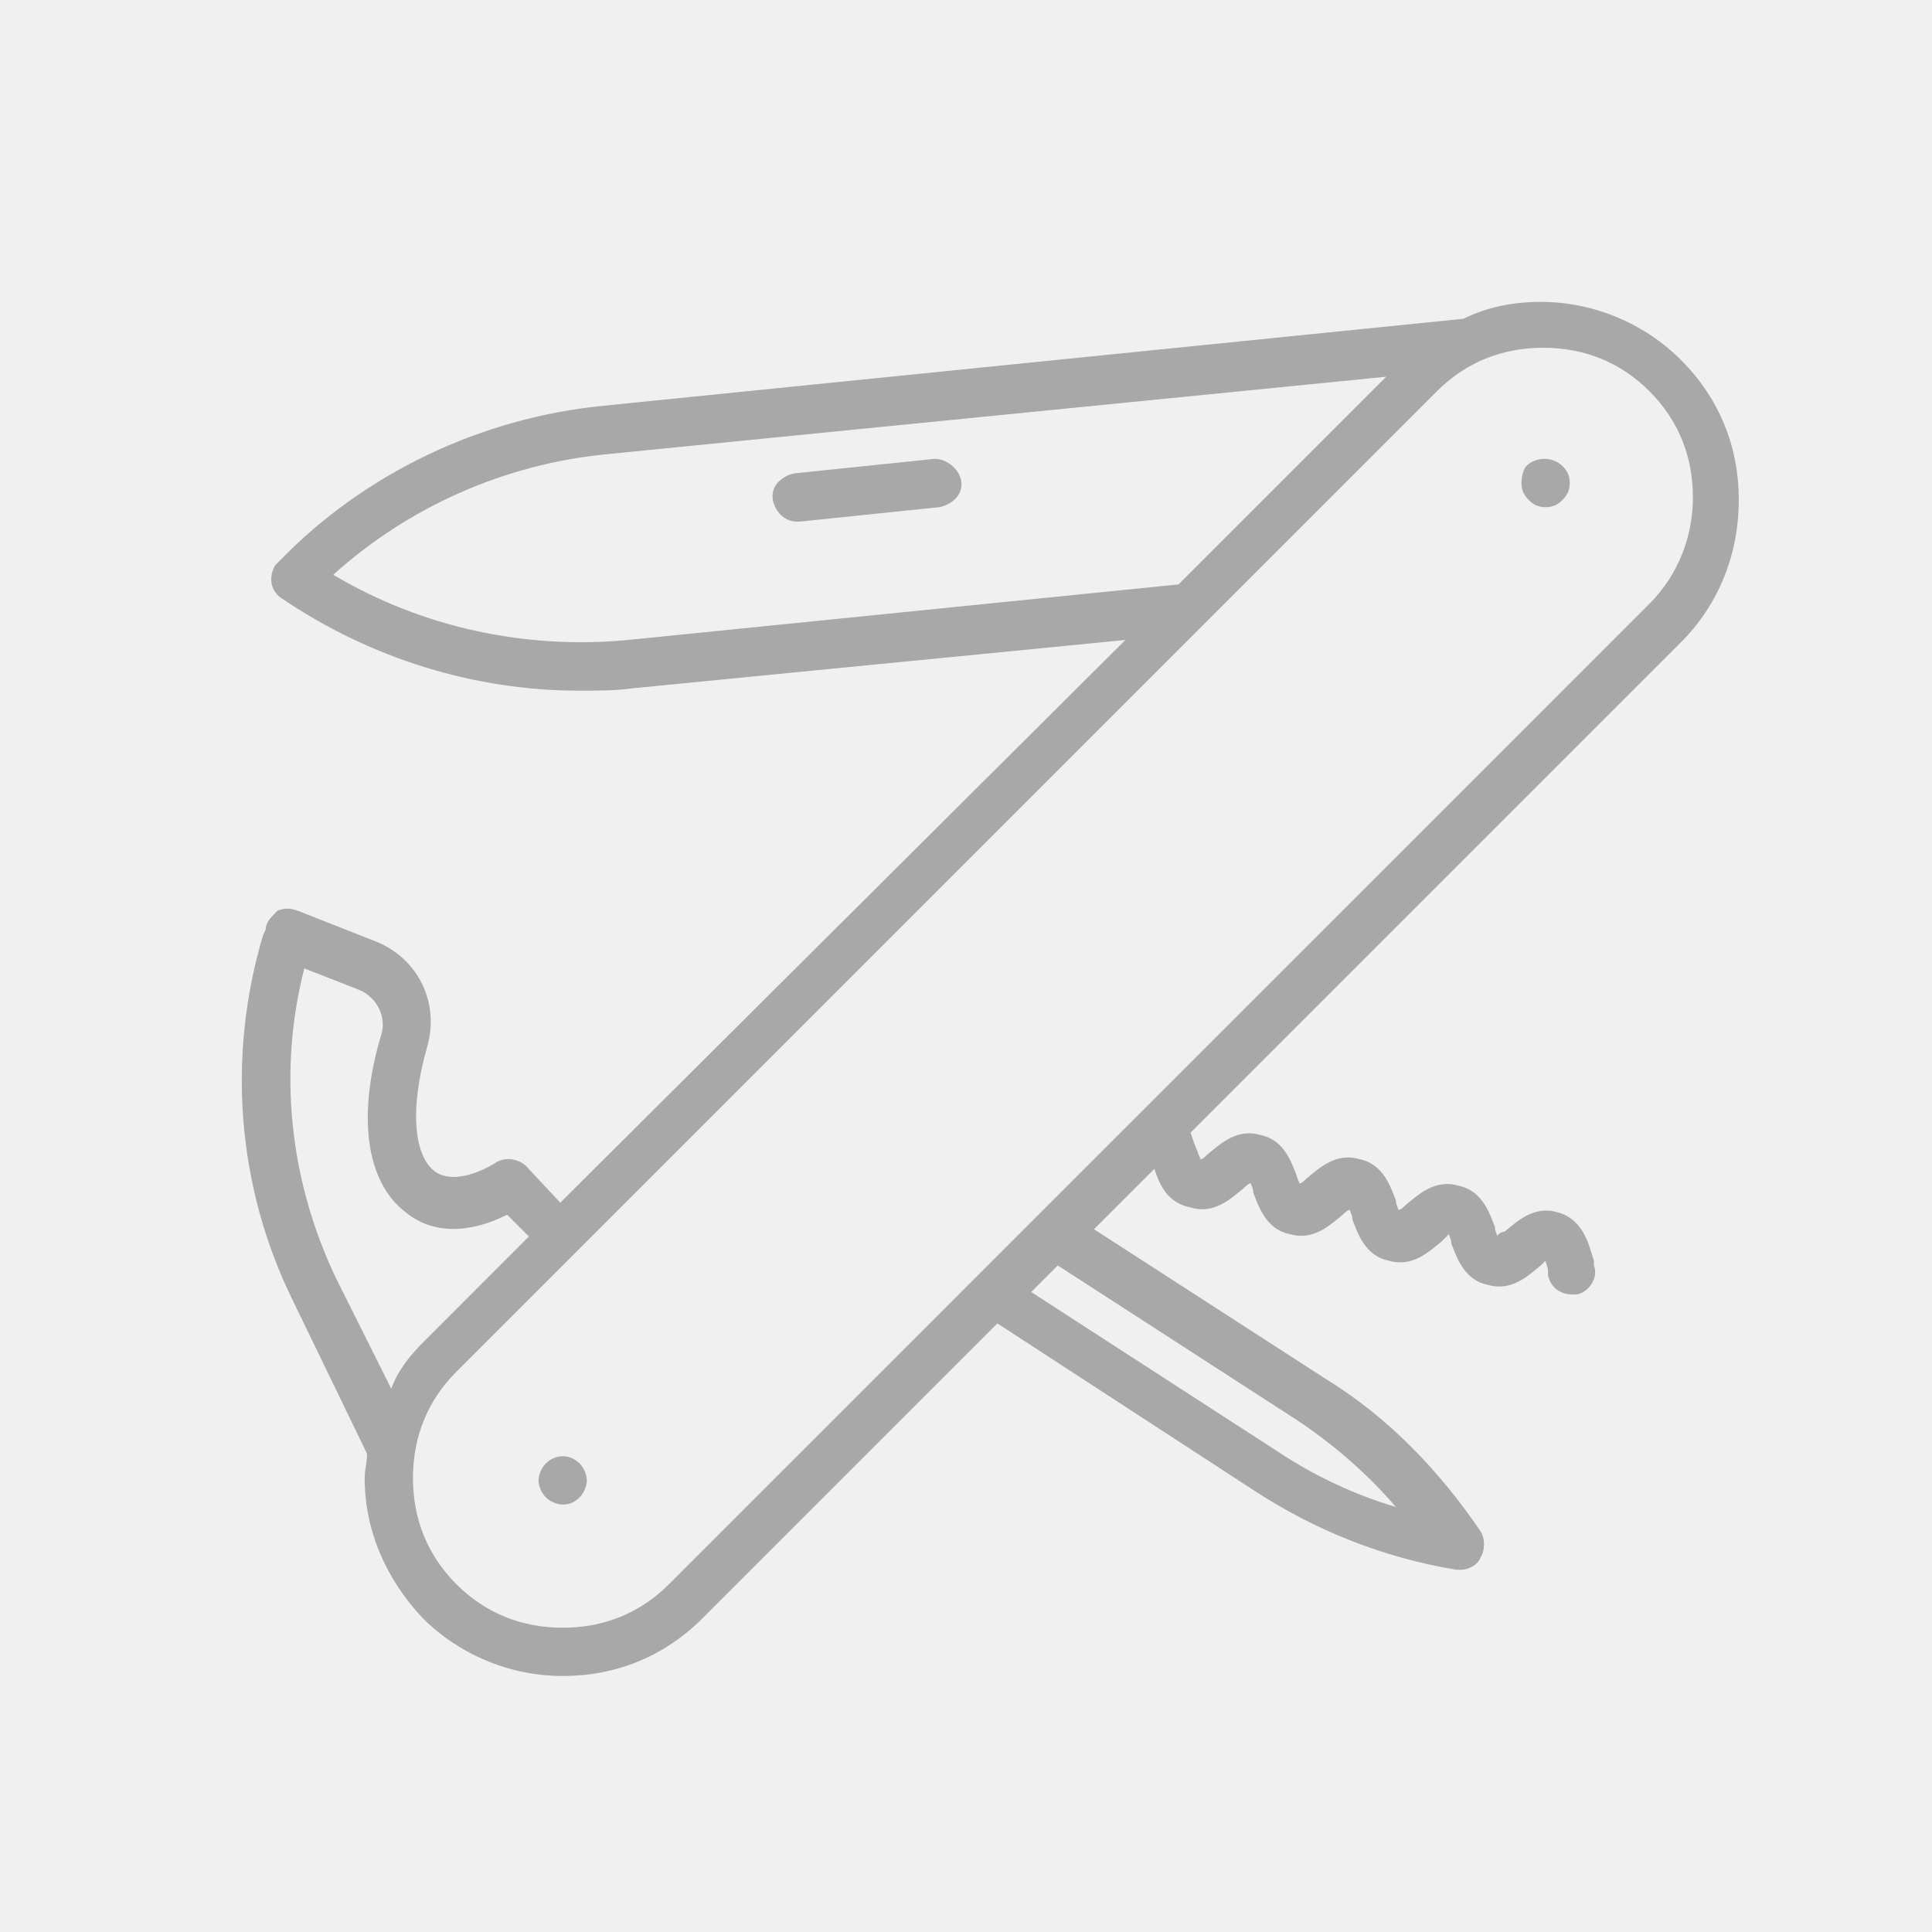
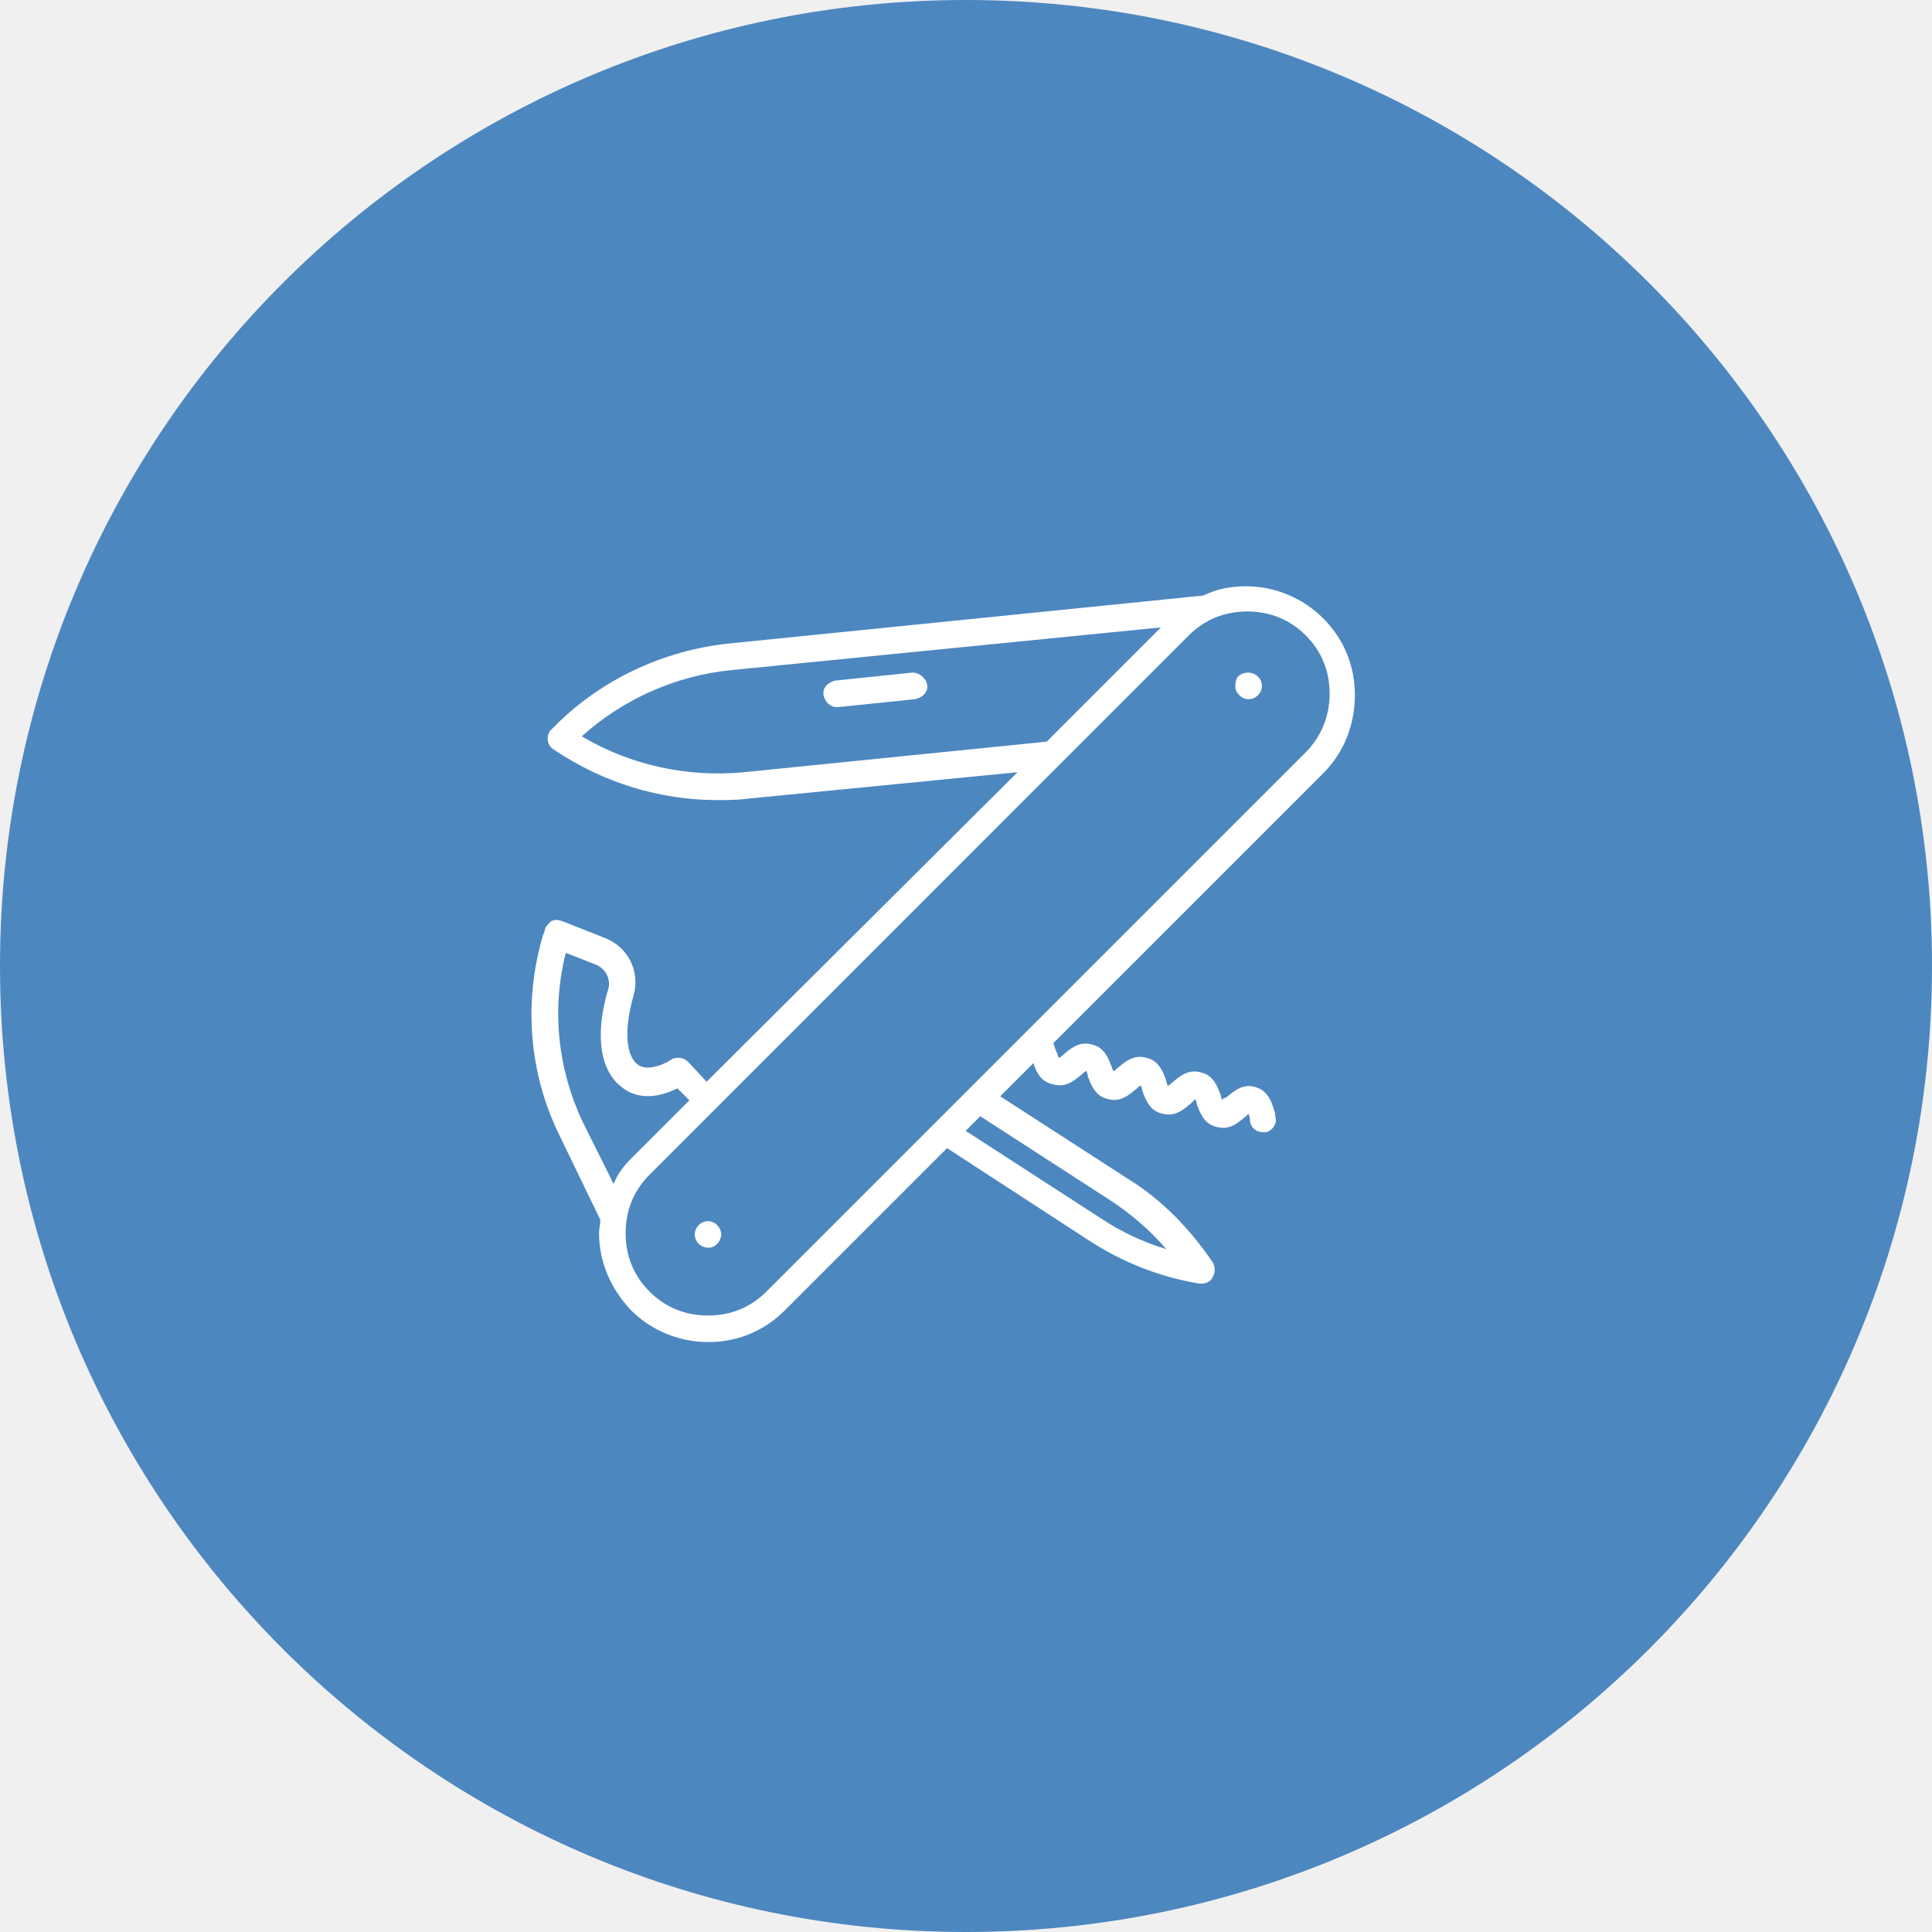
<svg xmlns="http://www.w3.org/2000/svg" width="40px" height="40px" viewBox="0 0 40 40" version="1.1">
  <defs />
  <g id="Main-Attraction" stroke="none" stroke-width="1" fill="none" fill-rule="evenodd">
-     <g id="resourcefulness" fill="#000000" opacity="0.3">
-       <g id="Group" transform="translate(5, 6)">
-         <path d="M31,4.35 C31,3.25 30.6,2.25 29.8,1.45 C29.05,0.7 28,0.25 26.9,0.25 C26.35,0.25 25.8,0.35 25.3,0.6 L7.5,2.4 C4.95,2.65 2.55,3.8 0.8,5.6 C0.75,5.65 0.75,5.65 0.7,5.7 C0.55,5.95 0.6,6.25 0.85,6.4 C2.7,7.65 4.85,8.3 7,8.3 C7.35,8.3 7.75,8.3 8.1,8.25 L18.3,7.25 L6.6,18.9 L5.9,18.15 C5.75,18 5.5,17.95 5.3,18.05 C4.75,18.4 4.25,18.45 4,18.25 C3.6,17.95 3.45,17.05 3.85,15.65 C4.1,14.75 3.65,13.85 2.8,13.5 L1.15,12.85 C1,12.8 0.9,12.8 0.75,12.85 C0.6,13 0.5,13.1 0.5,13.25 L0.45,13.35 C-0.3,15.85 -0.1,18.55 1.05,20.9 L2.6,24.1 C2.6,24.25 2.55,24.45 2.55,24.6 C2.55,25.7 3,26.7 3.75,27.5 C4.5,28.25 5.55,28.7 6.65,28.7 C7.75,28.7 8.75,28.3 9.55,27.5 L15.65,21.4 L20.95,24.85 C22.25,25.7 23.65,26.25 25.15,26.5 L25.25,26.5 C25.4,26.5 25.6,26.4 25.65,26.25 C25.75,26.1 25.75,25.85 25.65,25.7 C24.8,24.45 23.75,23.35 22.45,22.55 L17.65,19.45 L18.9,18.2 C19,18.5 19.15,18.9 19.65,19 C20.15,19.15 20.5,18.8 20.75,18.6 C20.8,18.55 20.85,18.5 20.9,18.5 C20.9,18.55 20.95,18.6 20.95,18.7 C21.05,18.95 21.2,19.45 21.7,19.55 C22.2,19.7 22.55,19.35 22.8,19.15 C22.85,19.1 22.9,19.05 22.95,19.05 C22.95,19.1 23,19.15 23,19.25 C23.1,19.5 23.25,20 23.75,20.1 C24.25,20.25 24.6,19.9 24.85,19.7 L25,19.55 C25,19.6 25.05,19.65 25.05,19.75 C25.15,20 25.3,20.5 25.8,20.6 C26.3,20.75 26.65,20.4 26.9,20.2 C26.95,20.15 26.95,20.15 27,20.1 C27,20.15 27.05,20.25 27.05,20.3 L27.05,20.4 C27.1,20.65 27.3,20.8 27.55,20.8 L27.65,20.8 C27.9,20.75 28.1,20.45 28,20.2 L28,20.1 C27.9,19.8 27.8,19.25 27.25,19.1 C26.75,18.95 26.4,19.3 26.15,19.5 C26.1,19.5 26,19.55 26,19.6 C26,19.55 25.95,19.5 25.95,19.4 C25.85,19.15 25.7,18.65 25.2,18.55 C24.7,18.4 24.35,18.75 24.1,18.95 C24.05,19 24,19.05 23.95,19.05 C23.95,19 23.9,18.95 23.9,18.85 C23.8,18.6 23.65,18.1 23.15,18 C22.65,17.85 22.3,18.2 22.05,18.4 C22,18.45 21.95,18.5 21.9,18.5 C21.9,18.45 21.85,18.4 21.85,18.35 C21.75,18.1 21.6,17.6 21.1,17.5 C20.6,17.35 20.25,17.7 20,17.9 C19.95,17.95 19.9,18 19.85,18 C19.85,17.95 19.8,17.9 19.8,17.85 C19.75,17.75 19.7,17.6 19.65,17.45 L29.8,7.3 C30.6,6.5 31,5.45 31,4.35 L31,4.35 Z M8,7.25 C5.9,7.45 3.75,7 1.9,5.9 C3.45,4.5 5.45,3.6 7.6,3.4 L23.7,1.8 L19.4,6.1 L8,7.25 L8,7.25 Z M1.95,20.45 C1,18.45 0.75,16.2 1.3,14.05 L2.45,14.5 C2.8,14.65 3,15.05 2.9,15.4 C2.4,17.05 2.55,18.45 3.4,19.1 C3.95,19.55 4.7,19.55 5.5,19.15 L5.95,19.6 L3.8,21.75 C3.5,22.05 3.25,22.35 3.1,22.75 L1.95,20.45 L1.95,20.45 Z M21.85,23.4 C22.6,23.9 23.3,24.5 23.9,25.2 C23.05,24.95 22.2,24.55 21.45,24.05 L16.35,20.75 L16.9,20.2 L21.85,23.4 L21.85,23.4 Z M18.55,17.1 C18.55,17.1 18.5,17.15 18.55,17.1 L8.85,26.8 C8.25,27.4 7.5,27.7 6.65,27.7 C5.8,27.7 5.05,27.4 4.45,26.8 C3.85,26.2 3.55,25.45 3.55,24.6 C3.55,23.75 3.85,23 4.45,22.4 L6.95,19.9 L6.95,19.9 L24.75,2.1 C25.35,1.5 26.1,1.2 26.95,1.2 C27.8,1.2 28.55,1.5 29.15,2.1 C29.75,2.7 30.05,3.45 30.05,4.3 C30.05,5.1 29.75,5.9 29.15,6.5 L18.55,17.1 L18.55,17.1 Z" id="Shape" />
-         <path d="M6.3,24.3 C6.2,24.4 6.15,24.55 6.15,24.65 C6.15,24.75 6.2,24.9 6.3,25 C6.4,25.1 6.55,25.15 6.65,25.15 C6.8,25.15 6.9,25.1 7,25 C7.1,24.9 7.15,24.75 7.15,24.65 C7.15,24.55 7.1,24.4 7,24.3 C6.8,24.1 6.5,24.1 6.3,24.3 L6.3,24.3 Z" id="Shape" />
-         <path d="M26.6,3.65 C26.55,3.7 26.5,3.85 26.5,4 C26.5,4.15 26.55,4.25 26.65,4.35 C26.75,4.45 26.85,4.5 27,4.5 C27.15,4.5 27.25,4.45 27.35,4.35 C27.45,4.25 27.5,4.15 27.5,4 C27.5,3.85 27.45,3.75 27.35,3.65 C27.15,3.45 26.8,3.45 26.6,3.65 L26.6,3.65 Z" id="Shape" />
-         <path d="M14.35,3.5 L11.45,3.8 C11.2,3.85 10.95,4.05 11,4.35 C11.05,4.6 11.25,4.8 11.5,4.8 L11.55,4.8 L14.45,4.5 C14.7,4.45 14.95,4.25 14.9,3.95 C14.85,3.7 14.6,3.5 14.35,3.5 L14.35,3.5 Z" id="Shape" />
+     <g id="TRACK-ICONS" transform="translate(-78, -329)">
+       <g id="hustle" transform="translate(78, 329)">
+         <circle id="Oval-20-Copy-31" opacity="0.8" fill="#246DB4" cx="20" cy="20" r="20" />
+         <g id="Group-Copy-2" transform="translate(11, 12)" fill="#FFFFFF">
+           <path d="M17.051,2.393 C17.051,1.788 16.831,1.238 16.391,0.798 C15.979,0.385 15.401,0.138 14.796,0.138 C14.494,0.138 14.191,0.193 13.916,0.33 L4.125,1.32 C2.723,1.458 1.403,2.09 0.44,3.08 C0.413,3.108 0.413,3.108 0.385,3.135 C0.303,3.273 0.33,3.438 0.468,3.52 C1.485,4.208 2.668,4.565 3.85,4.565 C4.043,4.565 4.263,4.565 4.455,4.538 L10.066,3.988 L3.63,10.396 L3.245,9.983 C3.163,9.901 3.025,9.873 2.915,9.928 C2.613,10.121 2.338,10.148 2.2,10.038 C1.98,9.873 1.898,9.378 2.118,8.608 C2.255,8.113 2.008,7.618 1.54,7.426 L0.633,7.068 C0.55,7.04 0.495,7.04 0.413,7.068 C0.33,7.15 0.275,7.206 0.275,7.288 L0.248,7.343 C-0.165,8.718 -0.055,10.203 0.578,11.496 L1.43,13.256 C1.43,13.338 1.403,13.448 1.403,13.531 C1.403,14.136 1.65,14.686 2.063,15.126 C2.475,15.539 3.053,15.786 3.658,15.786 C4.263,15.786 4.813,15.566 5.253,15.126 L8.608,11.771 L11.523,13.668 C12.238,14.136 13.008,14.439 13.833,14.576 L13.888,14.576 C13.971,14.576 14.081,14.521 14.108,14.439 C14.163,14.356 14.163,14.218 14.108,14.136 C13.641,13.448 13.063,12.843 12.348,12.403 L9.708,10.698 L10.396,10.011 C10.451,10.176 10.533,10.396 10.808,10.451 C11.083,10.533 11.276,10.341 11.413,10.231 C11.441,10.203 11.468,10.176 11.496,10.176 C11.496,10.203 11.523,10.231 11.523,10.286 C11.578,10.423 11.661,10.698 11.936,10.753 C12.211,10.836 12.403,10.643 12.541,10.533 C12.568,10.506 12.596,10.478 12.623,10.478 C12.623,10.506 12.651,10.533 12.651,10.588 C12.706,10.726 12.788,11.001 13.063,11.056 C13.338,11.138 13.531,10.946 13.668,10.836 L13.751,10.753 C13.751,10.781 13.778,10.808 13.778,10.863 C13.833,11.001 13.916,11.276 14.191,11.331 C14.466,11.413 14.659,11.221 14.796,11.111 C14.824,11.083 14.824,11.083 14.851,11.056 C14.851,11.083 14.879,11.138 14.879,11.166 L14.879,11.221 C14.906,11.358 15.016,11.441 15.154,11.441 L15.209,11.441 C15.346,11.413 15.456,11.248 15.401,11.111 L15.401,11.056 C15.346,10.891 15.291,10.588 14.989,10.506 C14.714,10.423 14.521,10.616 14.383,10.726 C14.356,10.726 14.301,10.753 14.301,10.781 C14.301,10.753 14.273,10.726 14.273,10.671 C14.218,10.533 14.136,10.258 13.861,10.203 C13.586,10.121 13.393,10.313 13.256,10.423 C13.228,10.451 13.201,10.478 13.173,10.478 C13.173,10.451 13.146,10.423 13.146,10.368 C13.091,10.231 13.008,9.956 12.733,9.901 C12.458,9.818 12.266,10.011 12.128,10.121 C12.101,10.148 12.073,10.176 12.046,10.176 C12.046,10.148 12.018,10.121 12.018,10.093 C11.963,9.956 11.881,9.681 11.606,9.626 C11.331,9.543 11.138,9.736 11.001,9.846 C10.973,9.873 10.946,9.901 10.918,9.901 C10.918,9.873 10.891,9.846 10.891,9.818 C10.863,9.763 10.836,9.681 10.808,9.598 L16.391,4.015 C16.831,3.575 17.051,2.998 17.051,2.393 L17.051,2.393 Z M4.4,3.988 C3.245,4.098 2.063,3.85 1.045,3.245 C1.898,2.475 2.998,1.98 4.18,1.87 L13.036,0.99 L10.671,3.355 L4.4,3.988 L4.4,3.988 Z M1.073,11.248 C0.55,10.148 0.413,8.911 0.715,7.728 L1.348,7.976 C1.54,8.058 1.65,8.278 1.595,8.471 C1.32,9.378 1.403,10.148 1.87,10.506 C2.173,10.753 2.585,10.753 3.025,10.533 L3.273,10.781 L2.09,11.963 C1.925,12.128 1.788,12.293 1.705,12.513 L1.073,11.248 L1.073,11.248 Z M12.018,12.871 C12.431,13.146 12.816,13.476 13.146,13.861 C12.678,13.723 12.211,13.503 11.798,13.228 L8.993,11.413 L9.296,11.111 L12.018,12.871 L12.018,12.871 Z M10.203,9.406 C10.203,9.406 10.176,9.433 10.203,9.406 L4.868,14.741 C4.538,15.071 4.125,15.236 3.658,15.236 C3.19,15.236 2.778,15.071 2.448,14.741 C2.118,14.411 1.953,13.998 1.953,13.531 C1.953,13.063 2.118,12.651 2.448,12.321 L3.823,10.946 L3.823,10.946 L13.613,1.155 C13.943,0.825 14.356,0.66 14.824,0.66 C15.291,0.66 15.704,0.825 16.034,1.155 C16.364,1.485 16.529,1.898 16.529,2.365 C16.529,2.805 16.364,3.245 16.034,3.575 L10.203,9.406 L10.203,9.406 Z" id="Shape" />
+           <path d="M3.465,13.366 C3.41,13.421 3.383,13.503 3.383,13.558 C3.383,13.613 3.41,13.696 3.465,13.751 C3.52,13.806 3.603,13.833 3.658,13.833 C3.74,13.833 3.795,13.806 3.85,13.751 C3.905,13.696 3.933,13.613 3.933,13.558 C3.933,13.503 3.905,13.421 3.85,13.366 C3.74,13.256 3.575,13.256 3.465,13.366 L3.465,13.366 Z" id="Shape" />
+           <path d="M14.631,2.008 C14.604,2.035 14.576,2.118 14.576,2.2 C14.576,2.283 14.604,2.338 14.659,2.393 C14.714,2.448 14.769,2.475 14.851,2.475 C14.934,2.475 14.989,2.448 15.044,2.393 C15.099,2.338 15.126,2.283 15.126,2.2 C15.126,2.118 15.099,2.063 15.044,2.008 C14.934,1.898 14.741,1.898 14.631,2.008 L14.631,2.008 Z" id="Shape" />
+           <path d="M7.893,1.925 L6.298,2.09 C6.16,2.118 6.023,2.228 6.05,2.393 C6.078,2.53 6.188,2.64 6.325,2.64 L6.353,2.64 L7.948,2.475 C8.086,2.448 8.223,2.338 8.196,2.173 C8.168,2.035 8.031,1.925 7.893,1.925 L7.893,1.925 Z" id="Shape" />
+         </g>
      </g>
    </g>
  </g>
</svg>
